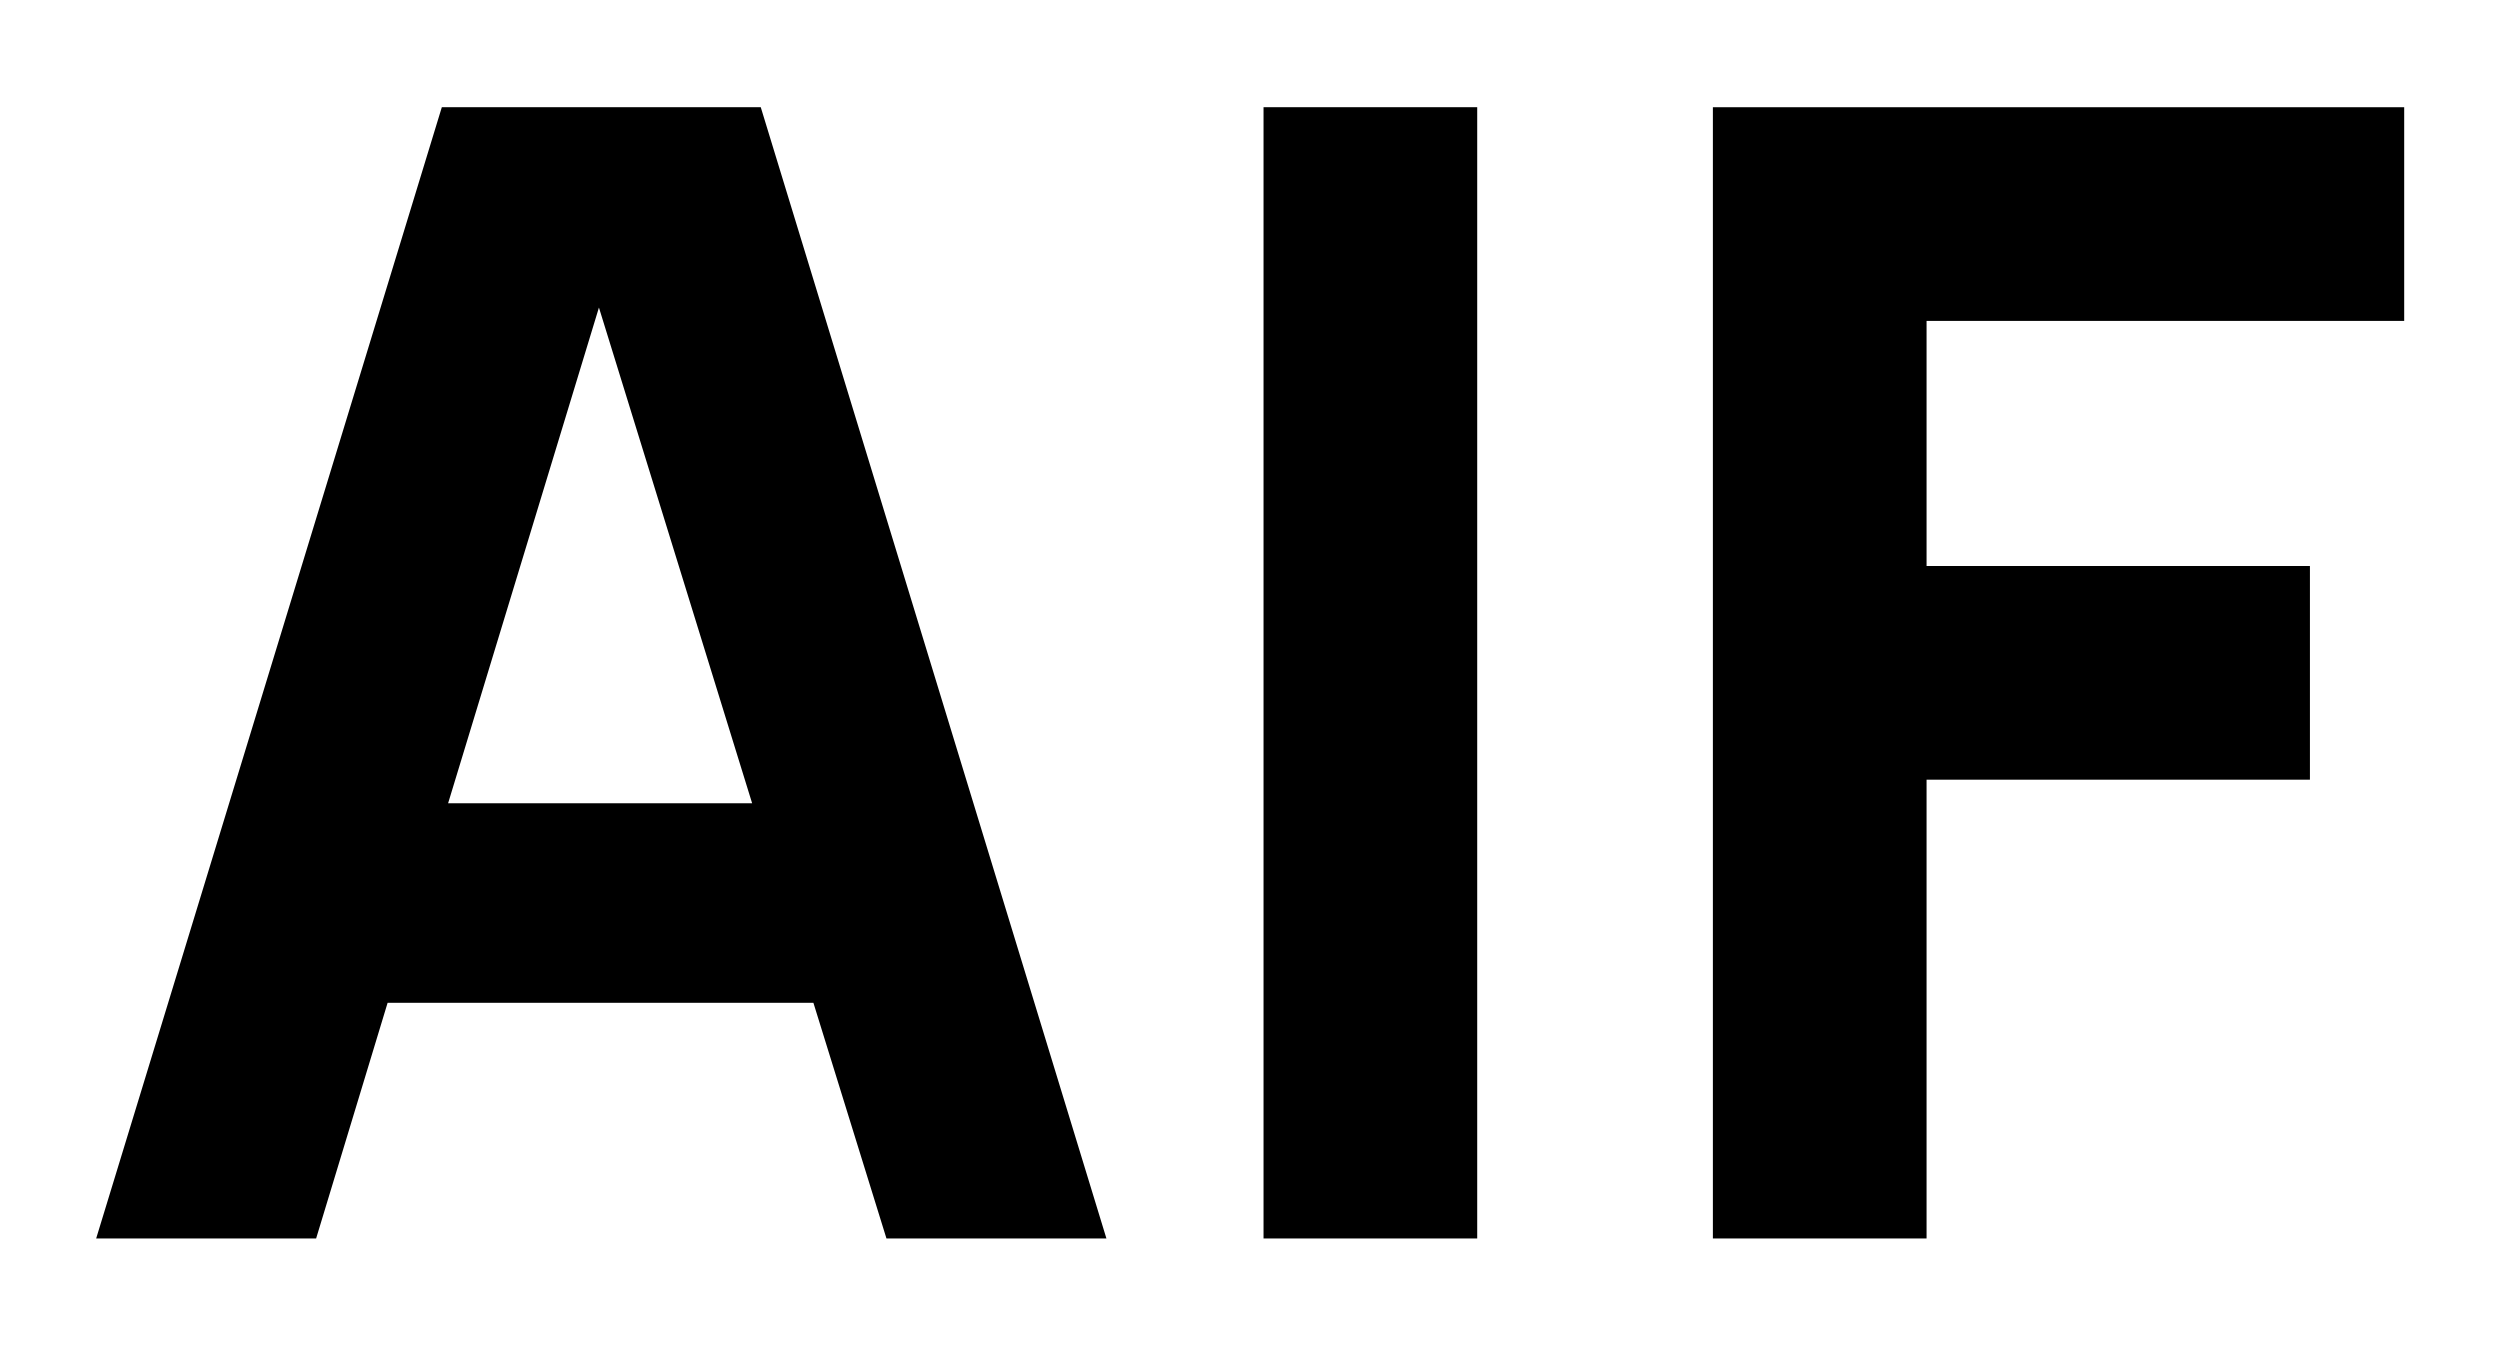
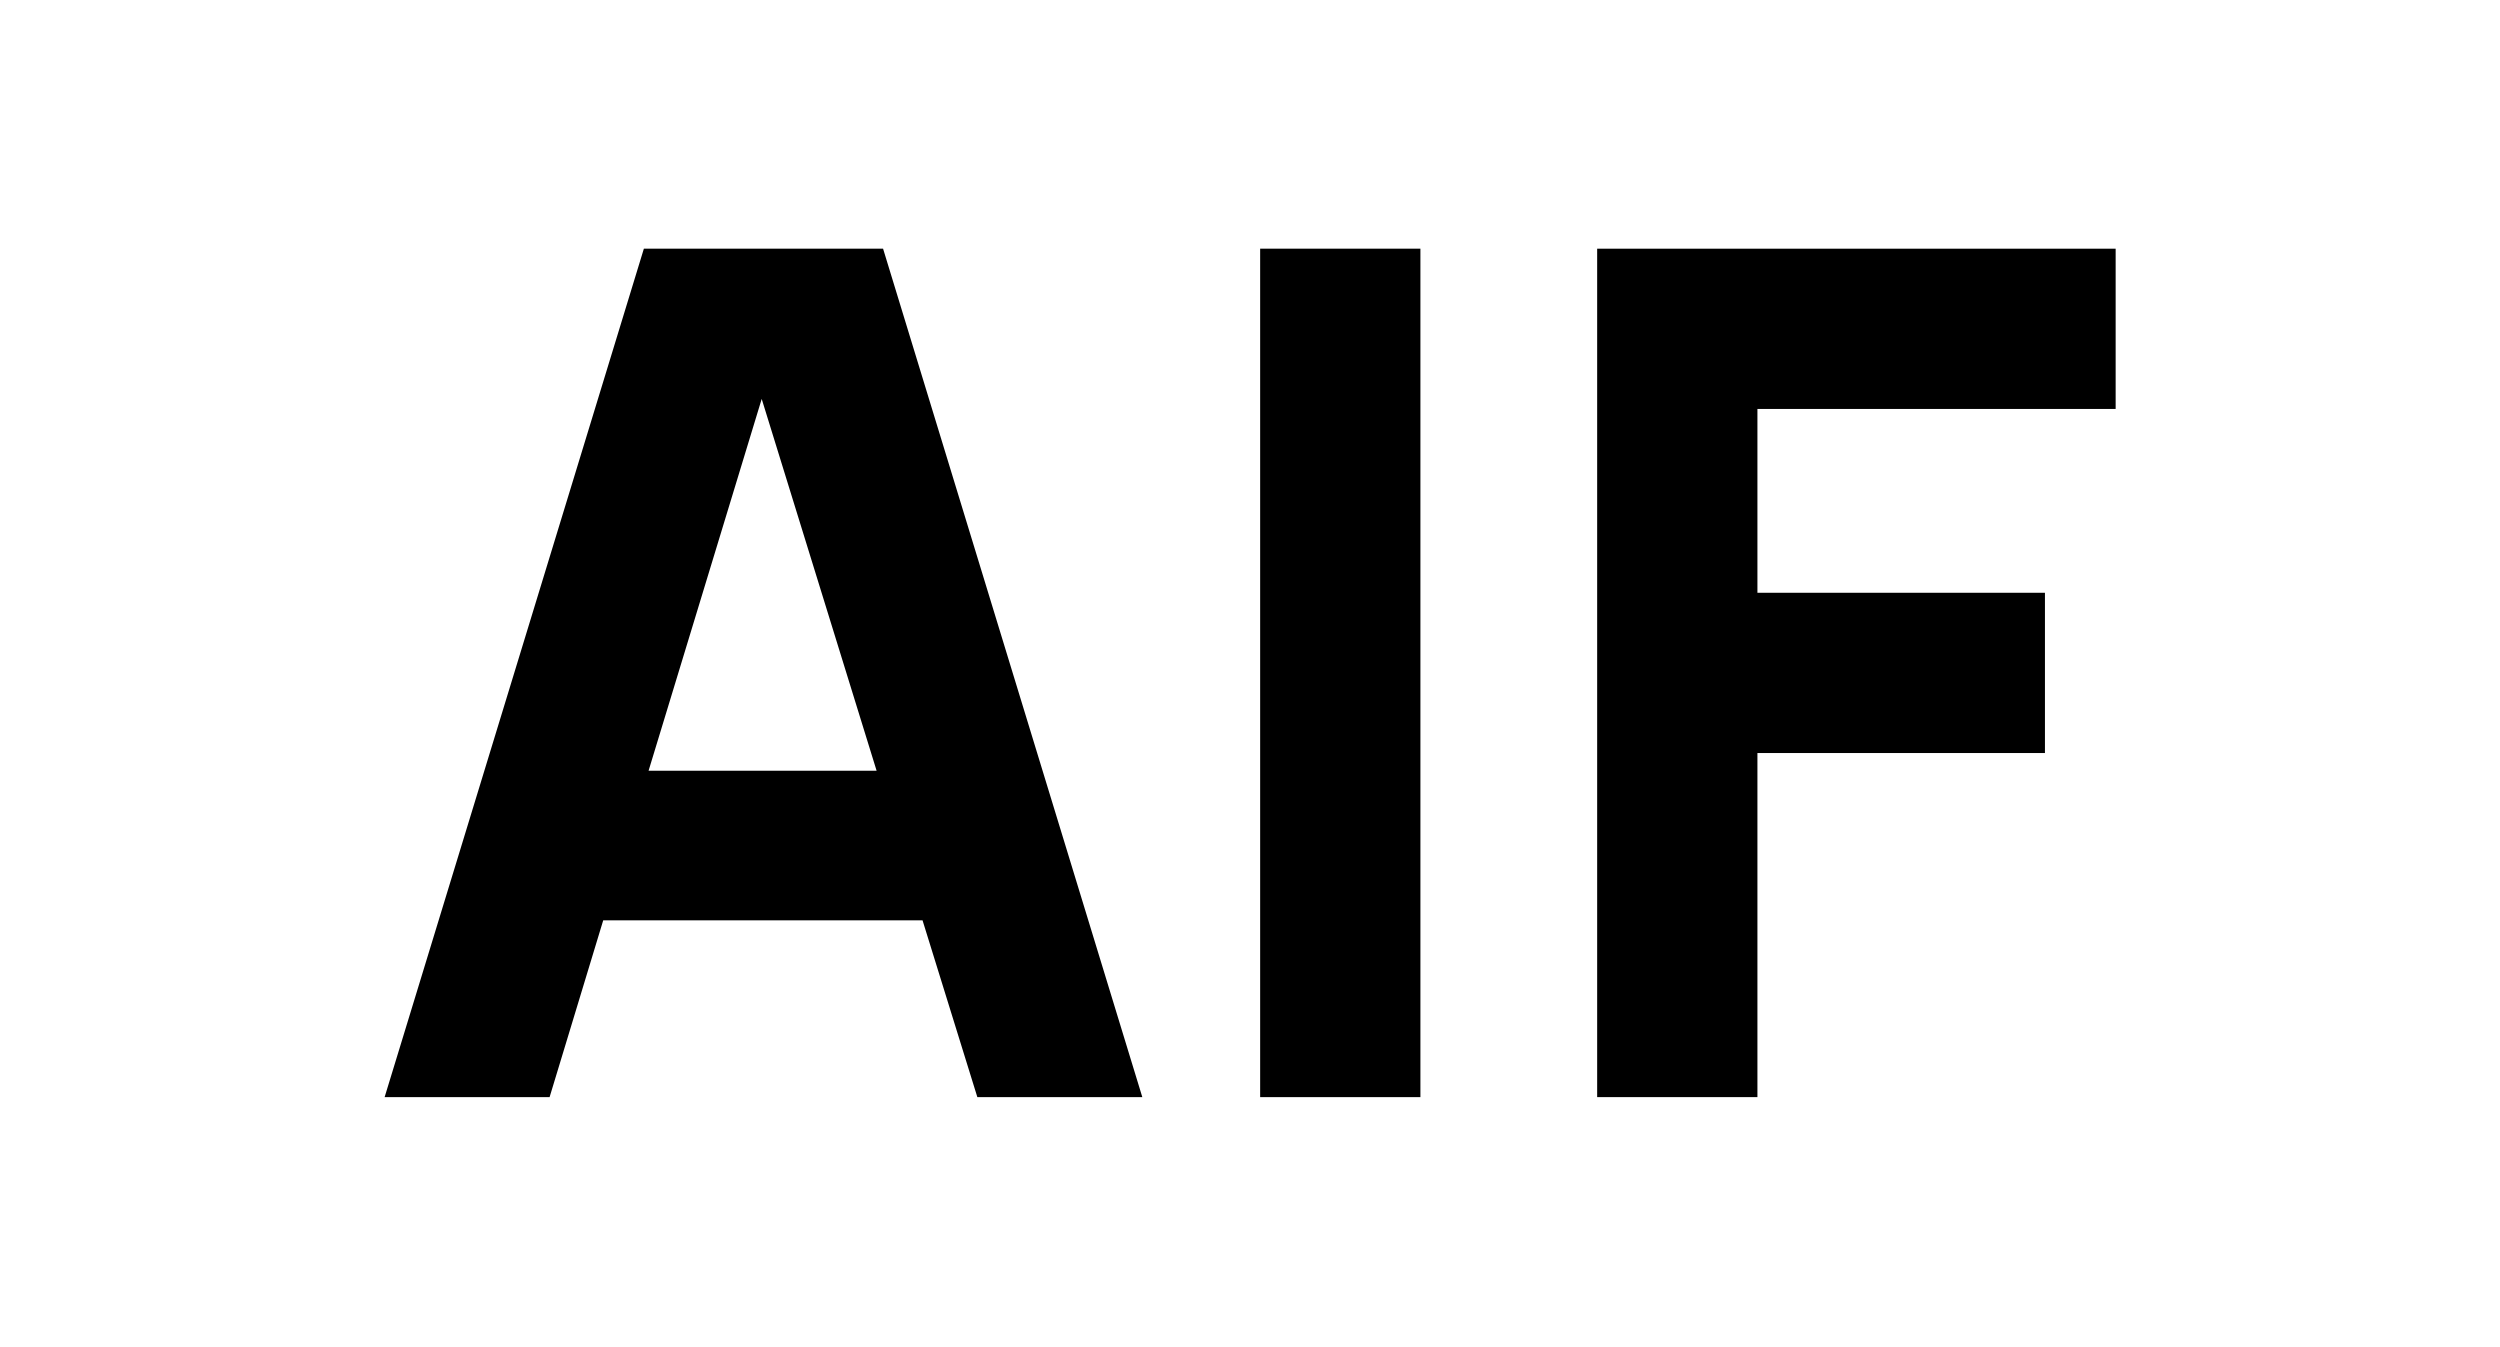
<svg xmlns="http://www.w3.org/2000/svg" viewBox="21 39 78 42" width="780" height="420">
-   <g transform="translate(23.02 77.64) scale(0.2451)" fill="#000000">
-     <path d="M32 0L4 0L48-144L88.60-144L132.60 0L104.60 0L95.30-30L41.10-30L32 0M48.80-55.40L87.50-55.40L68-118.50L48.80-55.40M179.80 0L152.60 0L152.60-144L179.80-144" />
-     <path d="M237 0L209.80 0L209.80-144L297.80-144L297.80-116.80L237-116.80L237-85.60L285.80-85.60L285.80-58.40L237-58.40" />
+   <g transform="translate(60 60) scale(0.75) translate(-60 -60)">
+     <g transform="translate(23.02 77.64) scale(0.2451)" fill="#000000">
+       <path d="M32 0L4 0L48-144L88.60-144L132.60 0L104.60 0L95.30-30L41.10-30L32 0M48.80-55.40L87.50-55.40L68-118.50L48.80-55.40M179.80 0L152.60 0L152.60-144L179.80-144" />
+       <path d="M237 0L209.80 0L209.80-144L297.80-144L297.80-116.80L237-116.80L237-85.60L285.80-85.60L285.80-58.40L237-58.40" />
+     </g>
  </g>
</svg>
